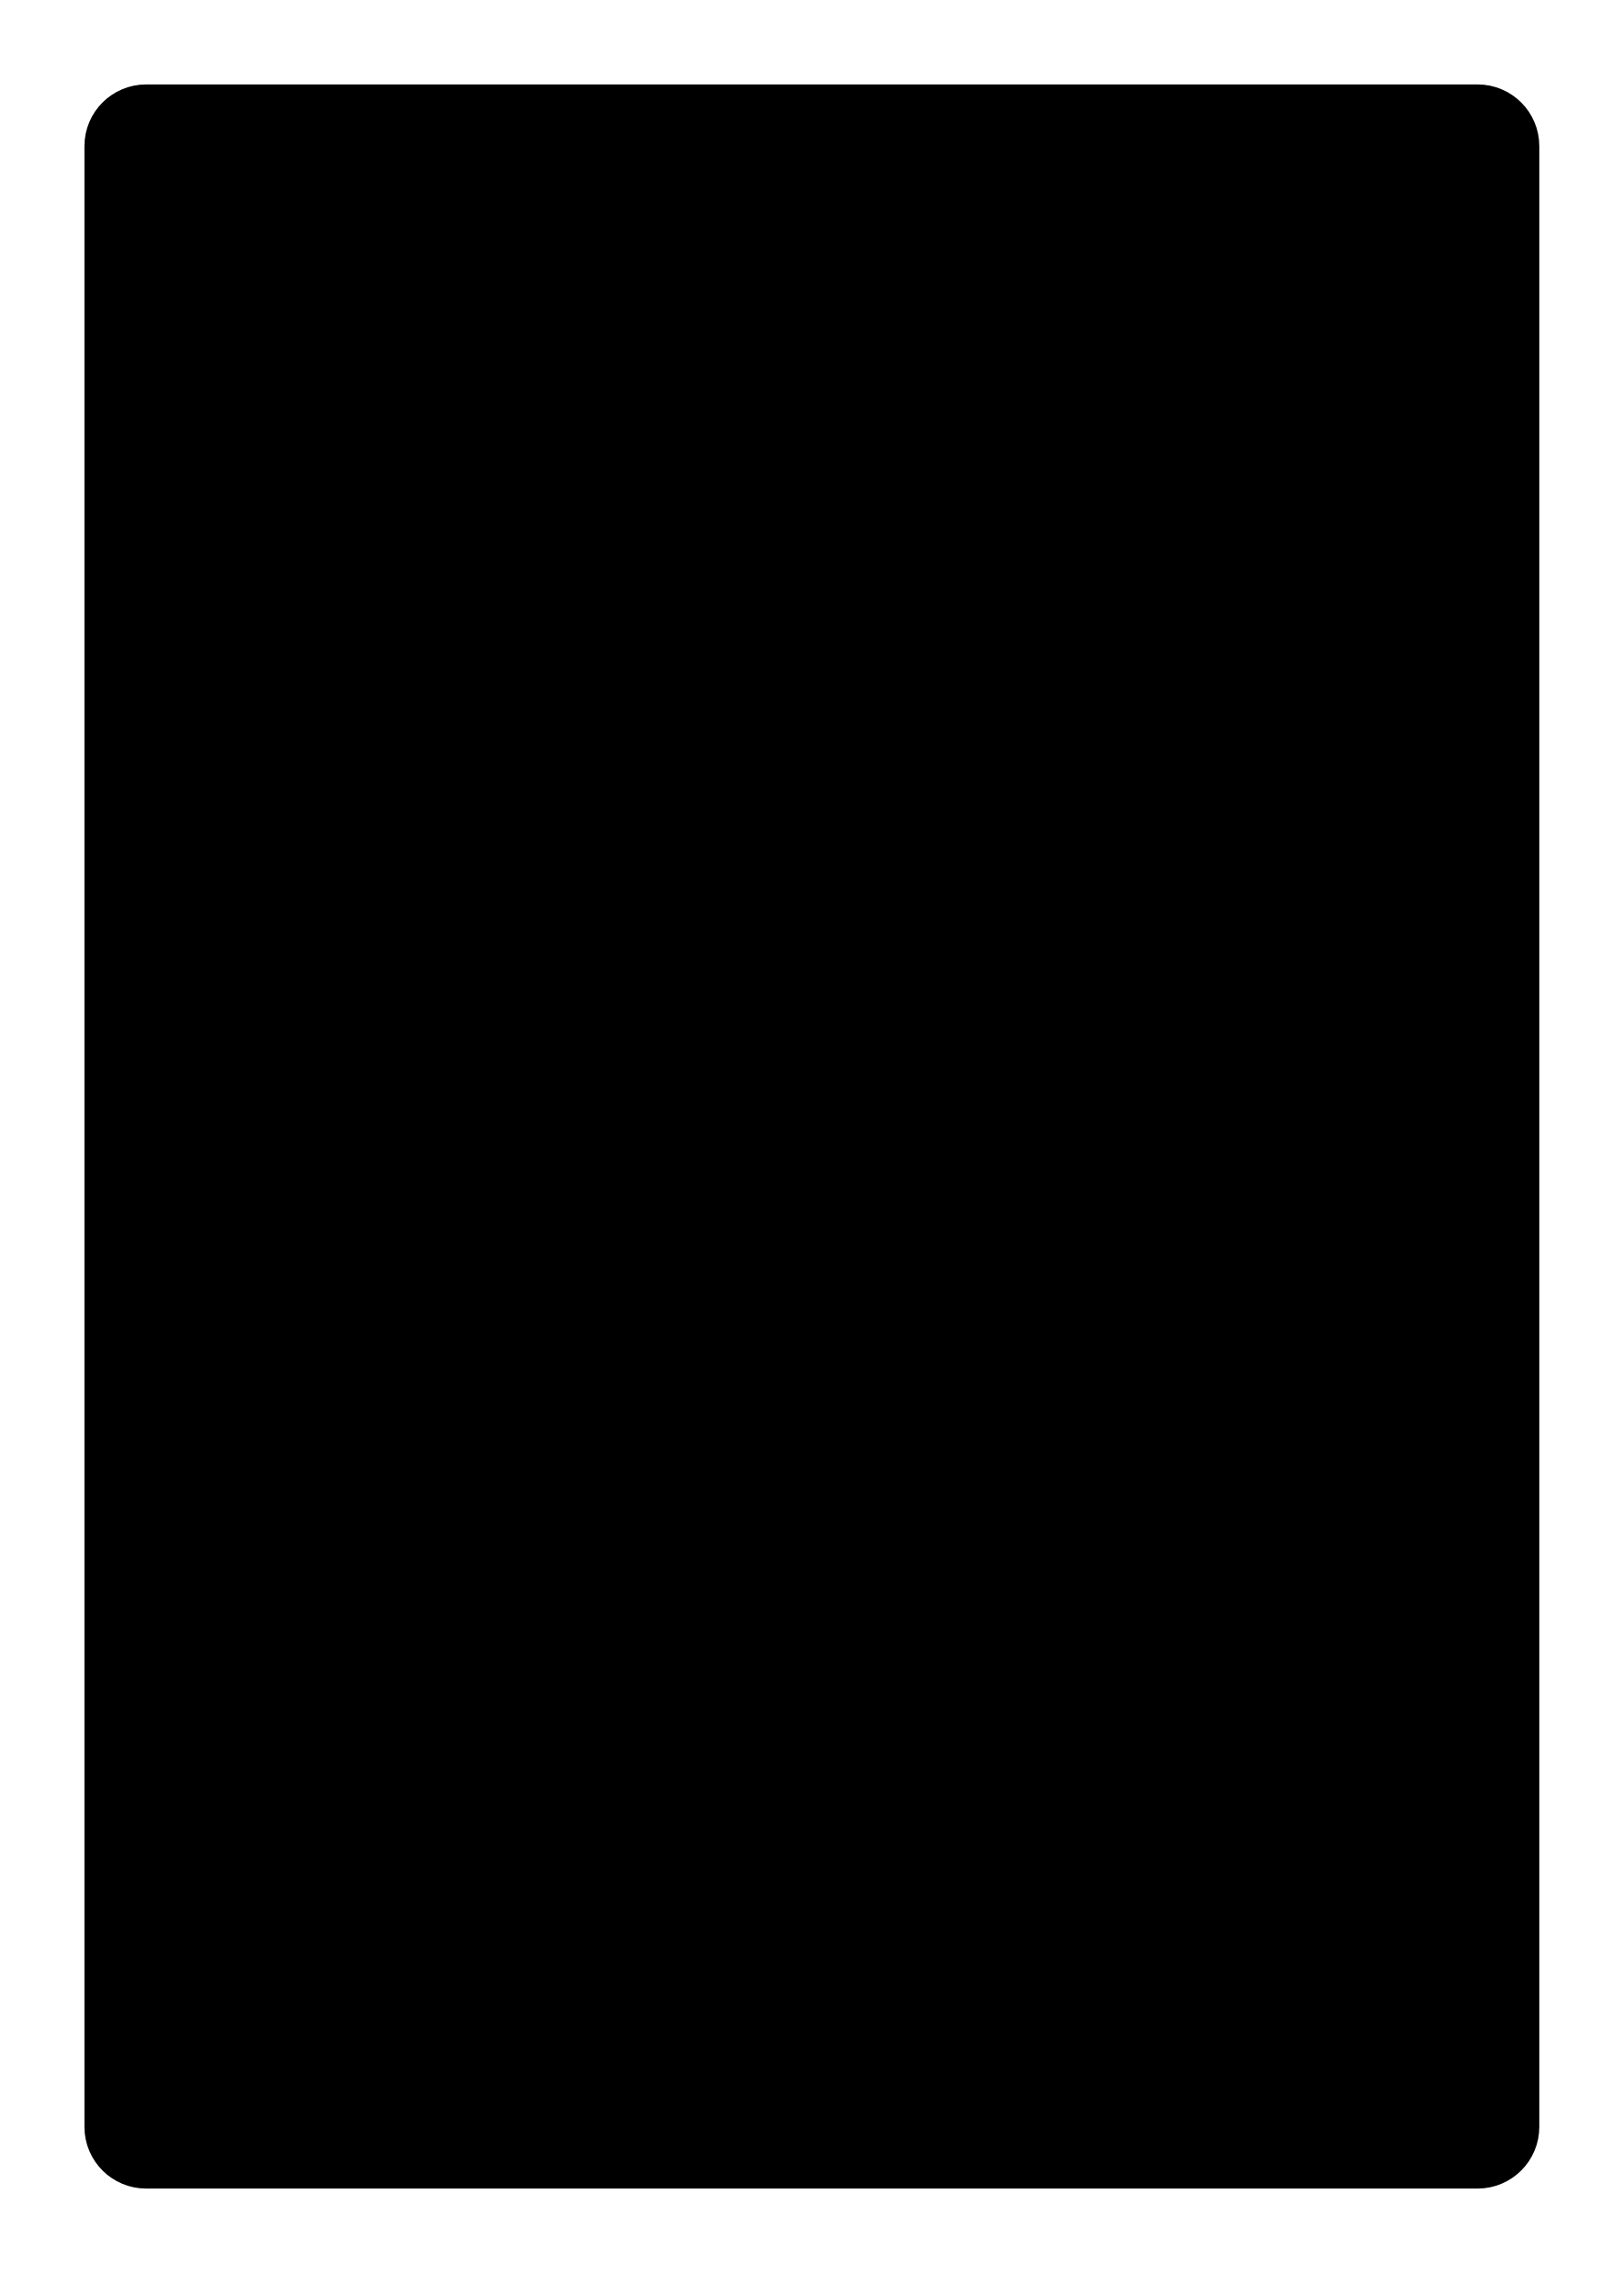
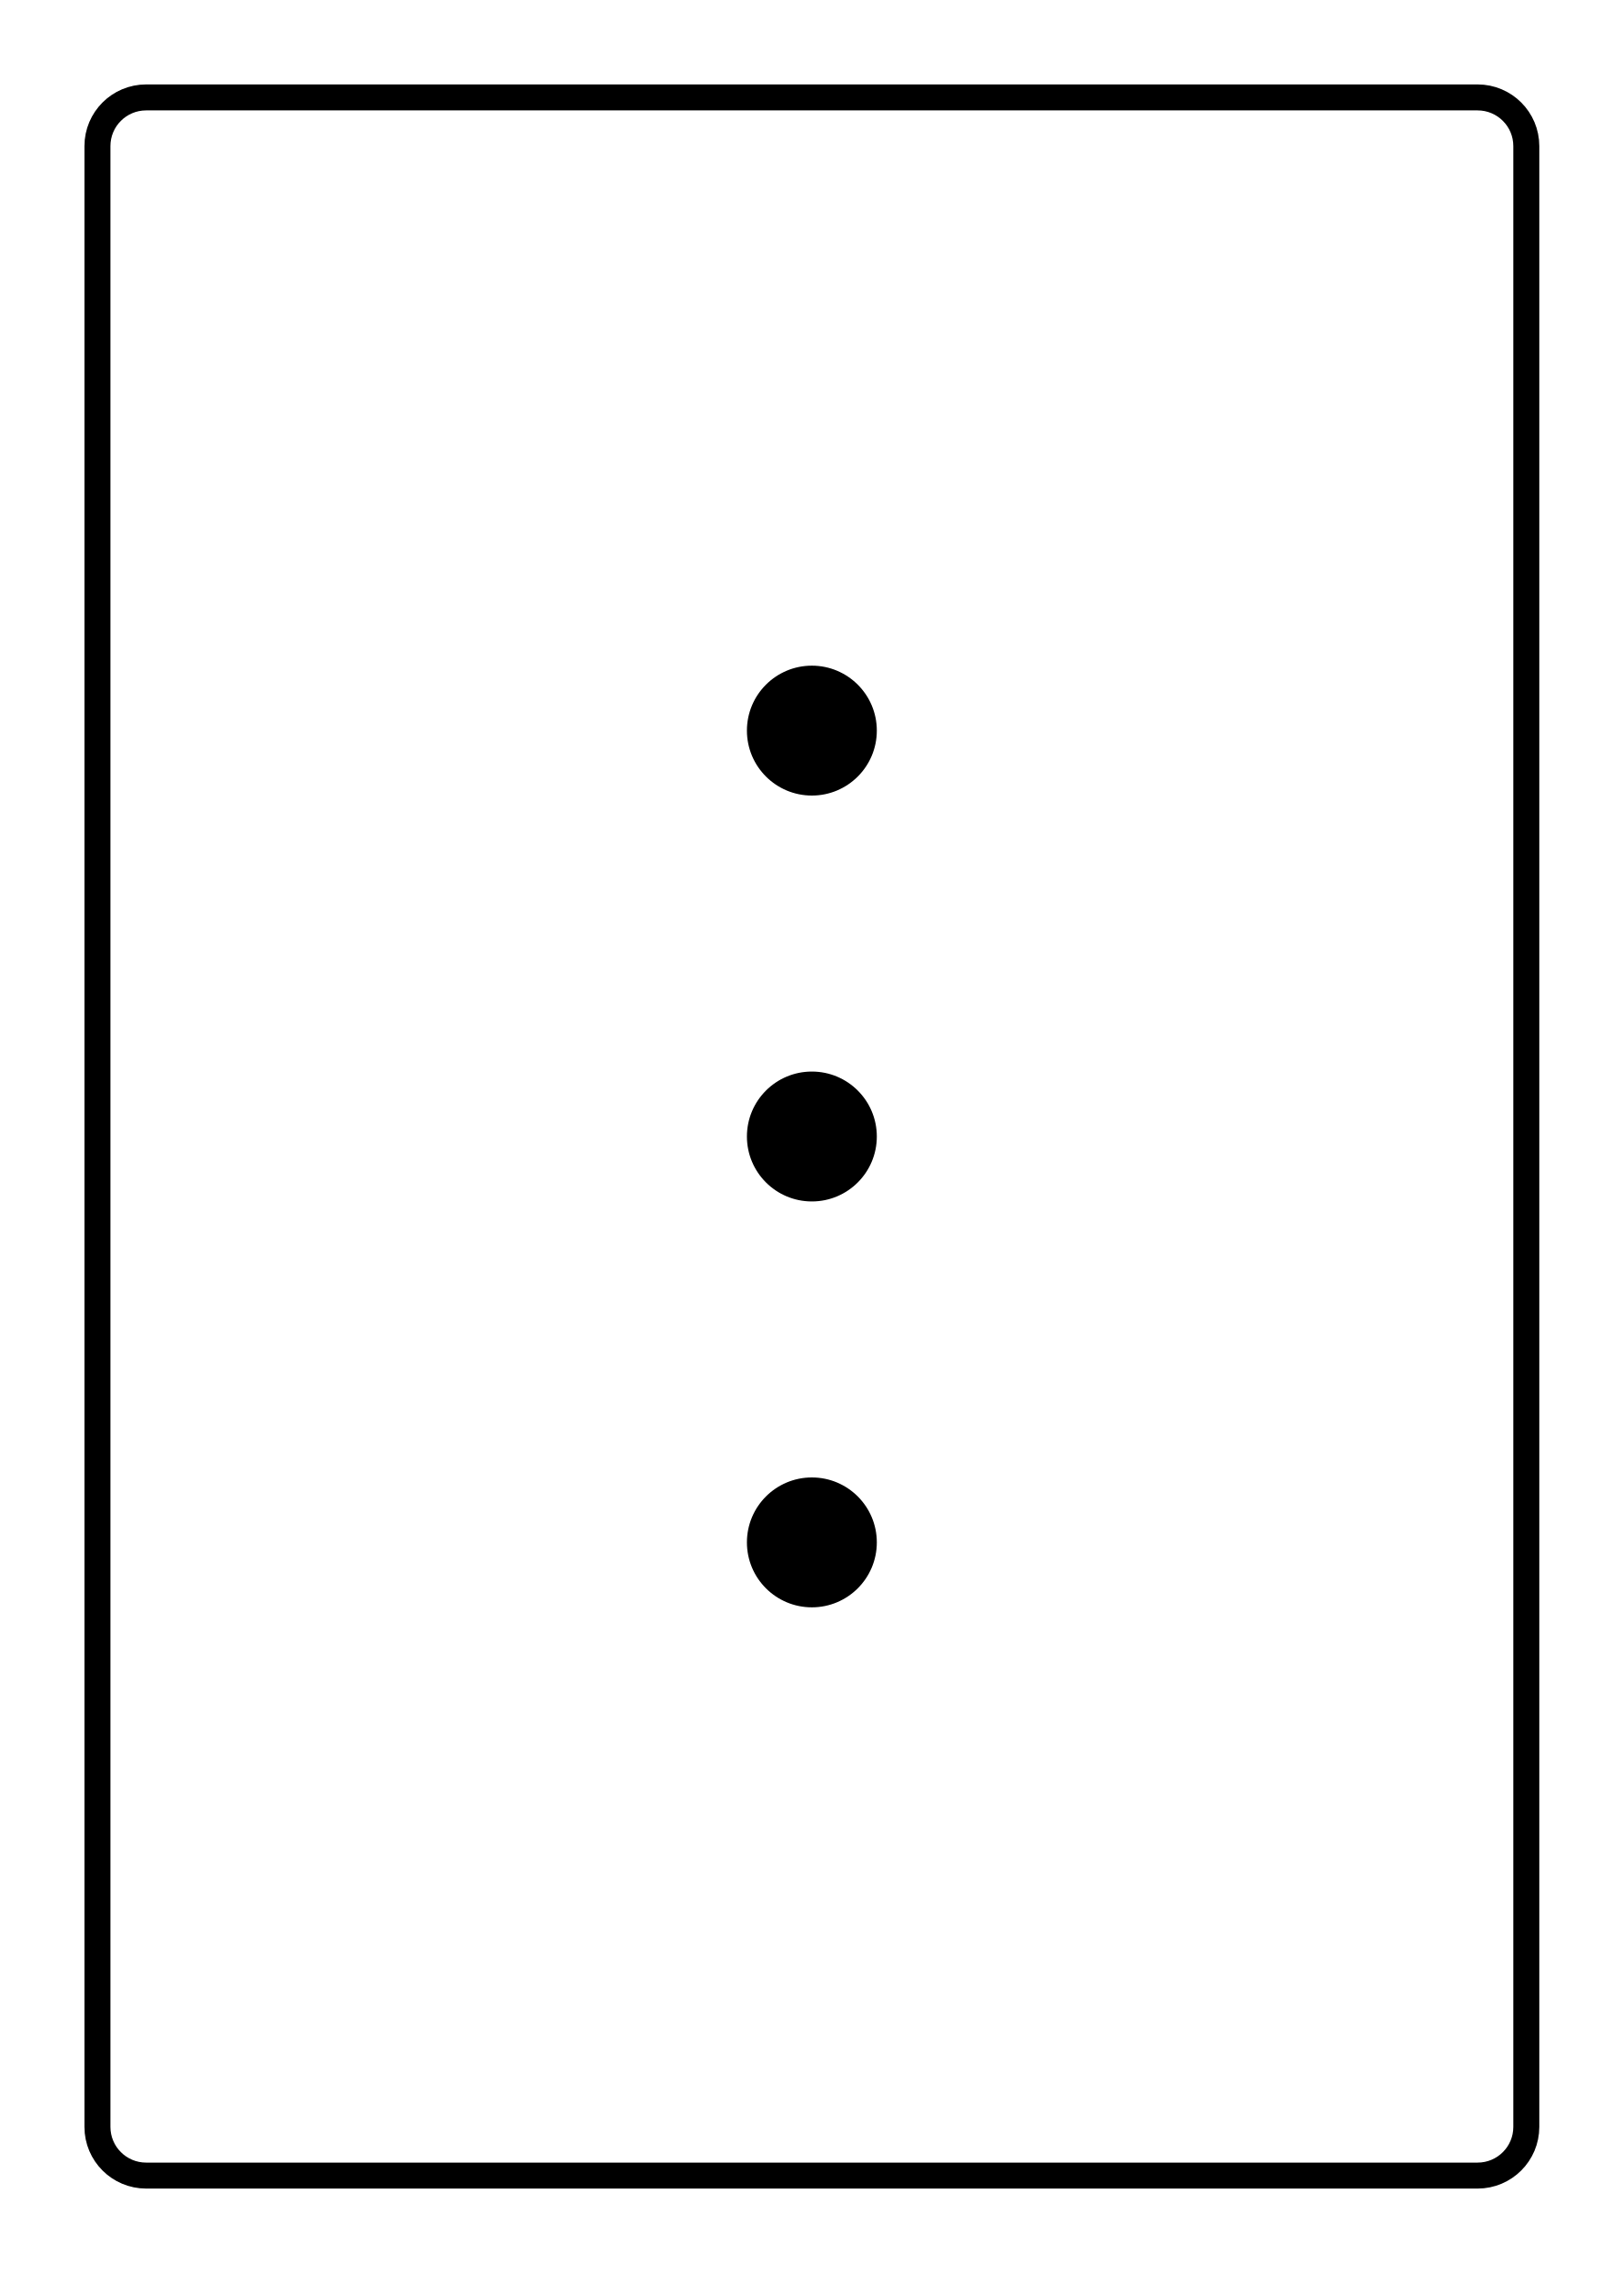
- <svg xmlns="http://www.w3.org/2000/svg" viewBox="0 0 100 140" role="img" aria-label="Three of Swords" fill="currentColor" stroke="currentColor" stroke-width="1.6" stroke-linecap="round" stroke-linejoin="round">
-   <rect x="6" y="6" width="88" height="128" rx="3" stroke-width="1.6" />
-   <circle cx="50" cy="45" r="4" />
-   <circle cx="50" cy="70" r="4" />
-   <circle cx="50" cy="95" r="4" />
+ <svg xmlns="http://www.w3.org/2000/svg" viewBox="0 0 100 140" role="img" aria-label="Three of Swords" fill="none" stroke="currentColor" stroke-width="1.6" stroke-linecap="round" stroke-linejoin="round">
+   <rect x="6" y="6" width="88" height="128" rx="3" />
+   <circle cx="50" cy="45" r="4" fill="currentColor" stroke="none" />
+   <circle cx="50" cy="70" r="4" fill="currentColor" stroke="none" />
+   <circle cx="50" cy="95" r="4" fill="currentColor" stroke="none" />
</svg>
